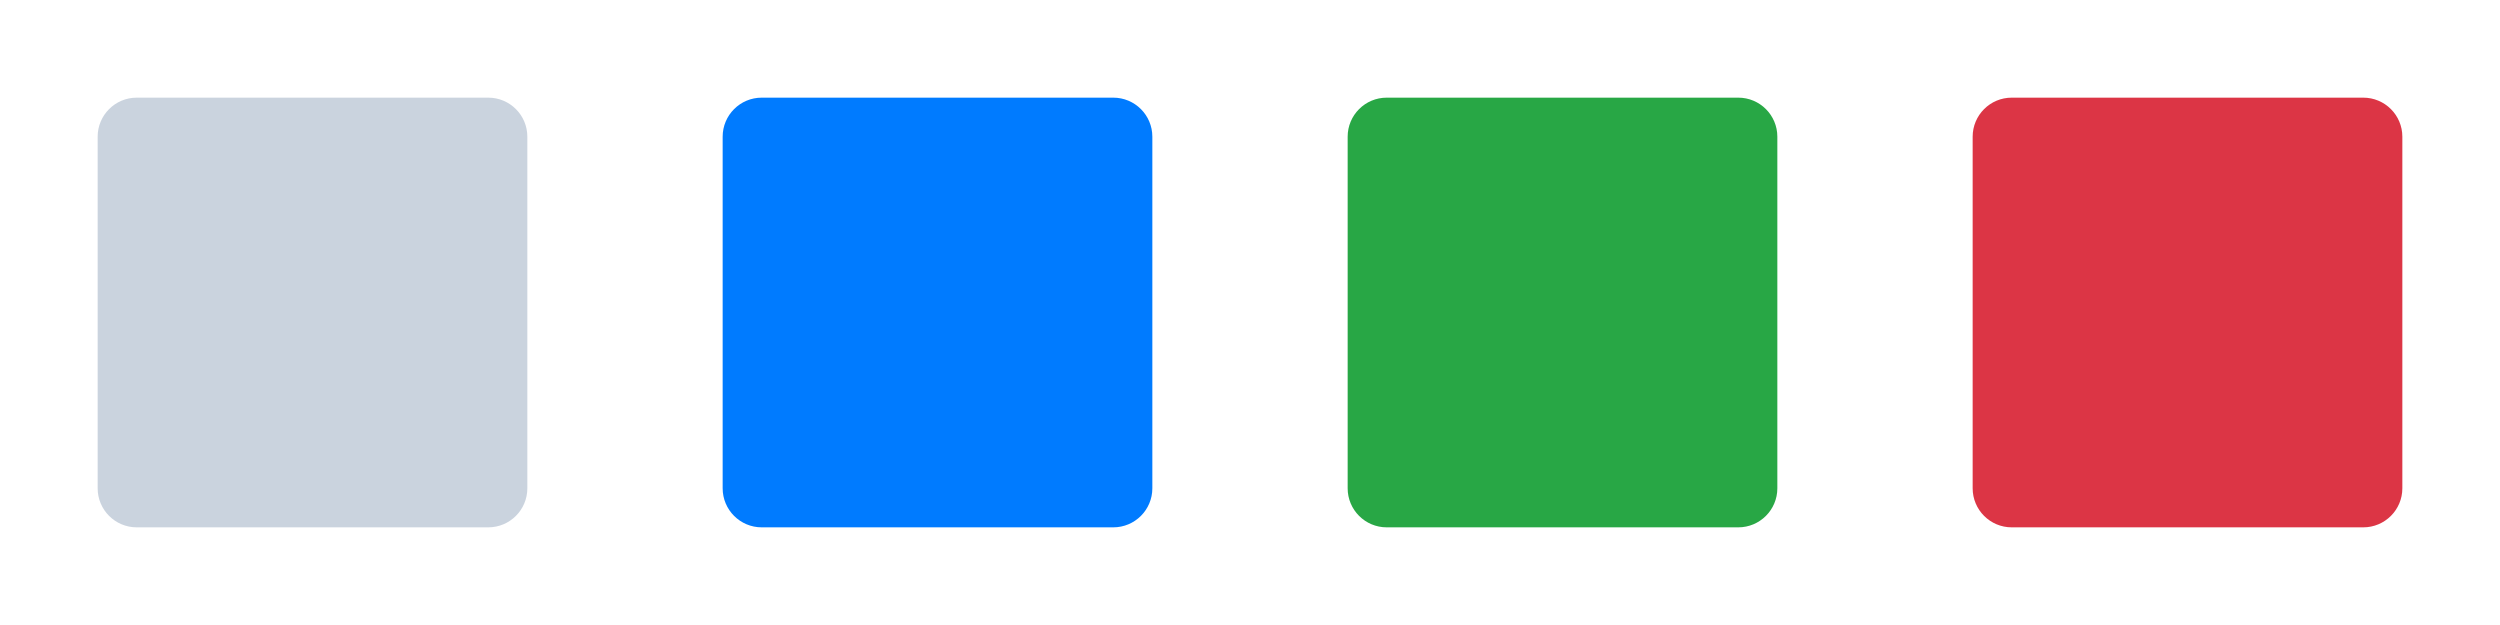
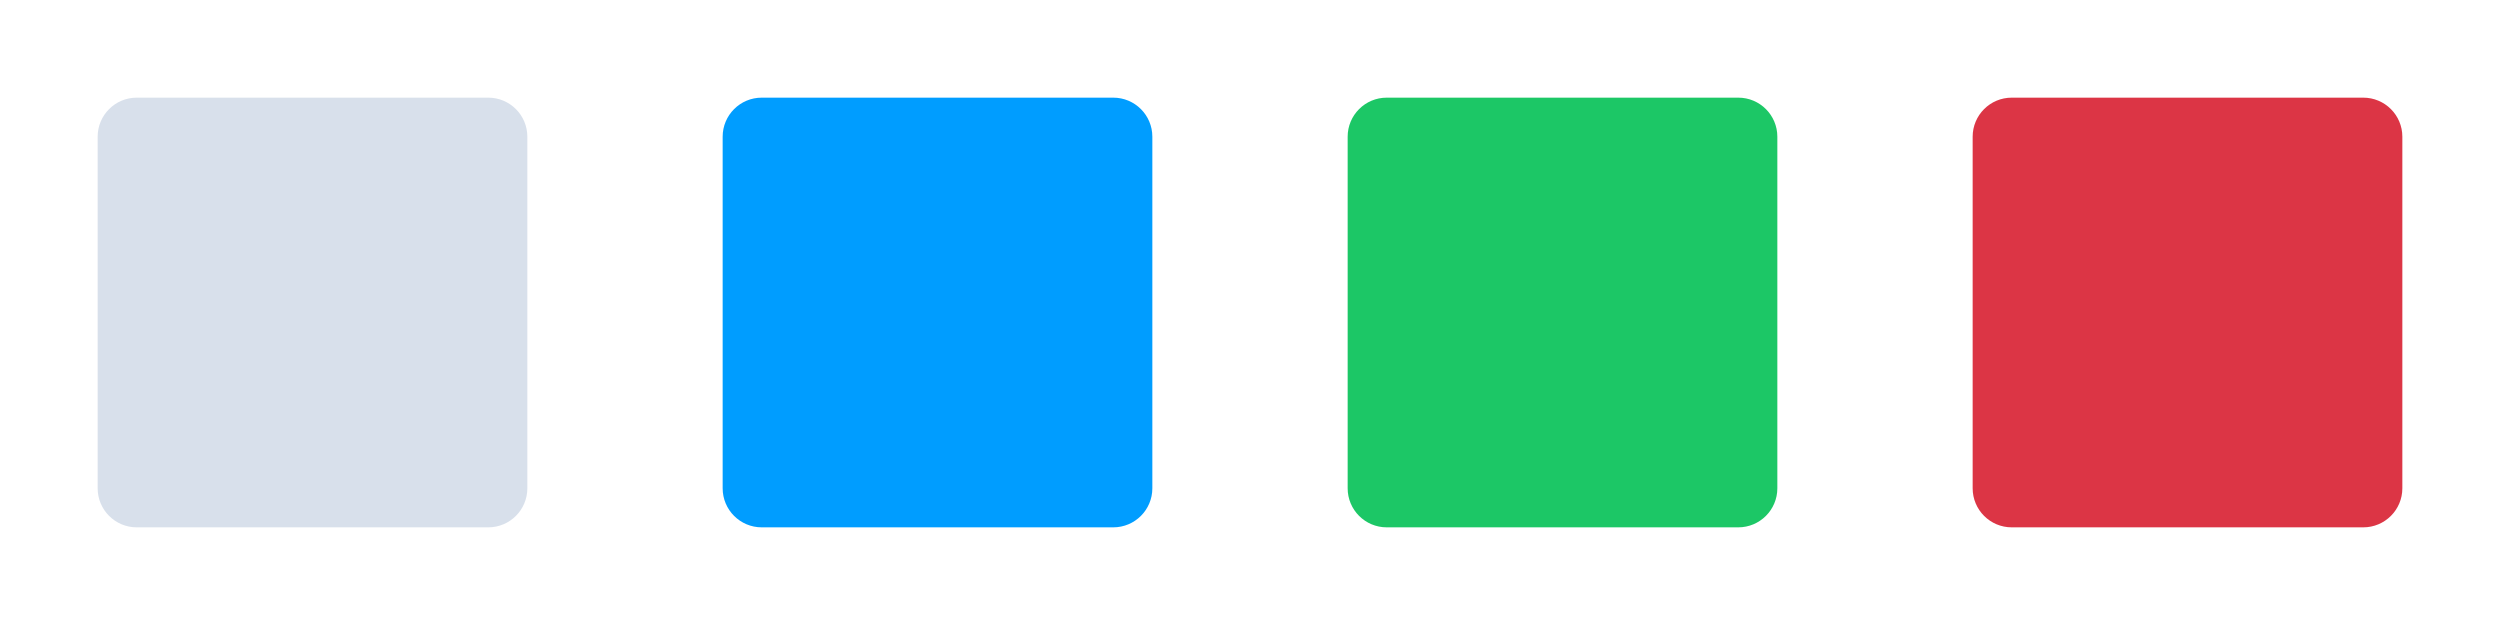
<svg xmlns="http://www.w3.org/2000/svg" width="192" height="48" viewBox="0 0 1024 256">
  <defs>
    <g id="playFillIconShape">
      <path d="M216,56V200a16,16,0,0,1-16,16H56a16,16,0,0,1-16-16V56A16,16,0,0,1,56,40H200A16,16,0,0,1,216,56Z" />
    </g>
  </defs>
-   <use href="#playFillIconShape" fill="#cad3de" x="0" y="0" />
-   <use href="#playFillIconShape" fill="#007bff" x="256" y="0" />
-   <use href="#playFillIconShape" fill="#28a745" x="512" y="0" />
+   <use href="#playFillIconShape" fill="#d8e0eb" x="0" y="0" />
+   <use href="#playFillIconShape" fill="#009dff" x="256" y="0" />
+   <use href="#playFillIconShape" fill="#1cc766" x="512" y="0" />
  <use href="#playFillIconShape" fill="#dc3545" x="768" y="0" />
</svg>
